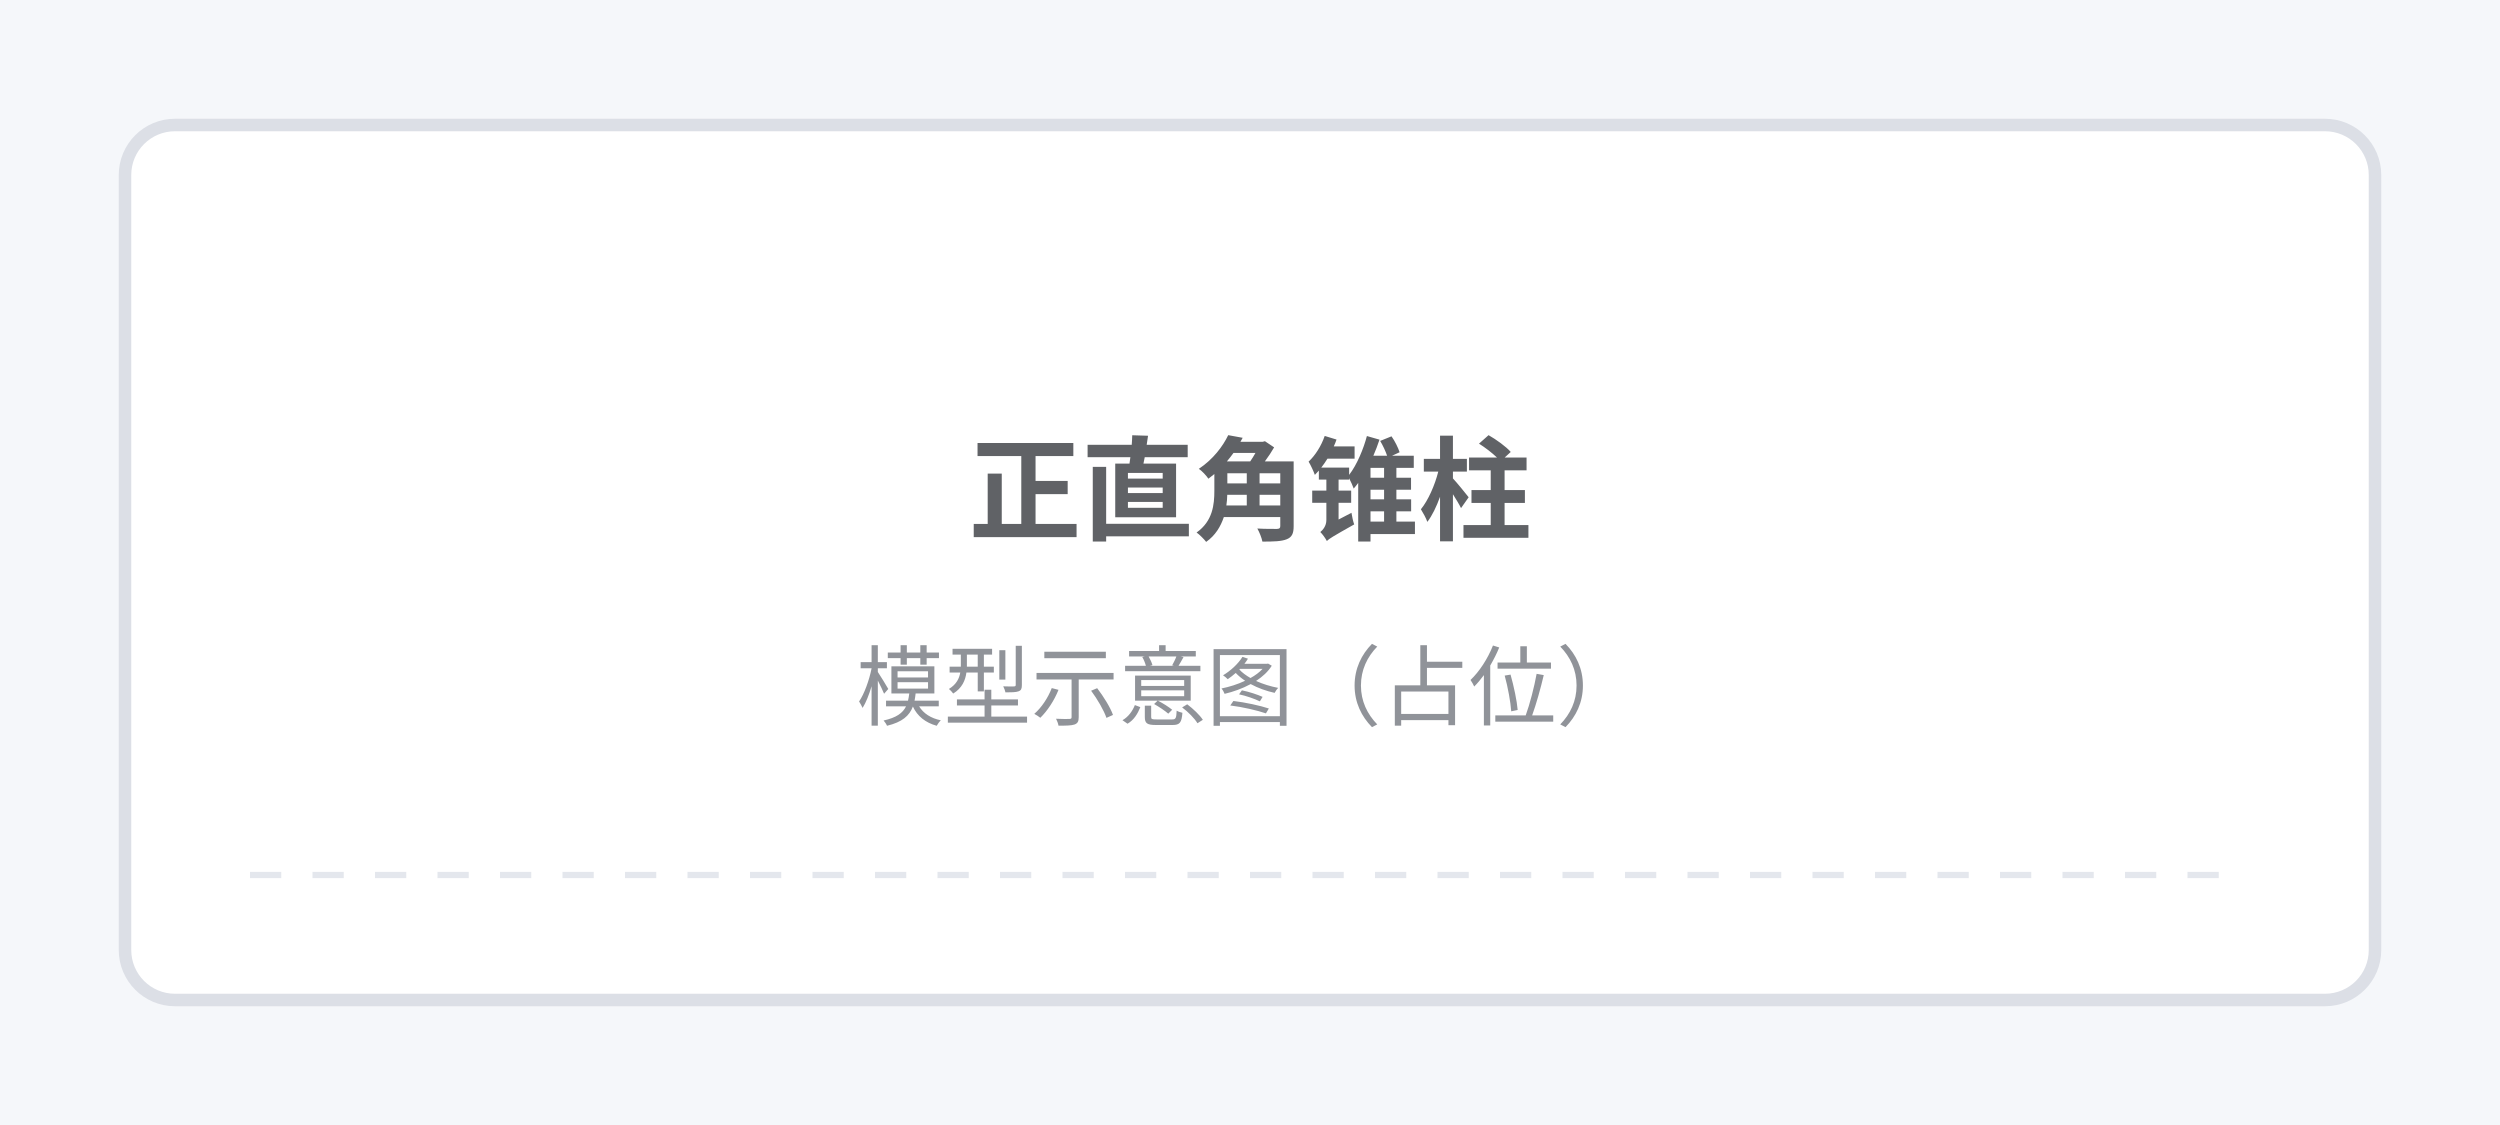
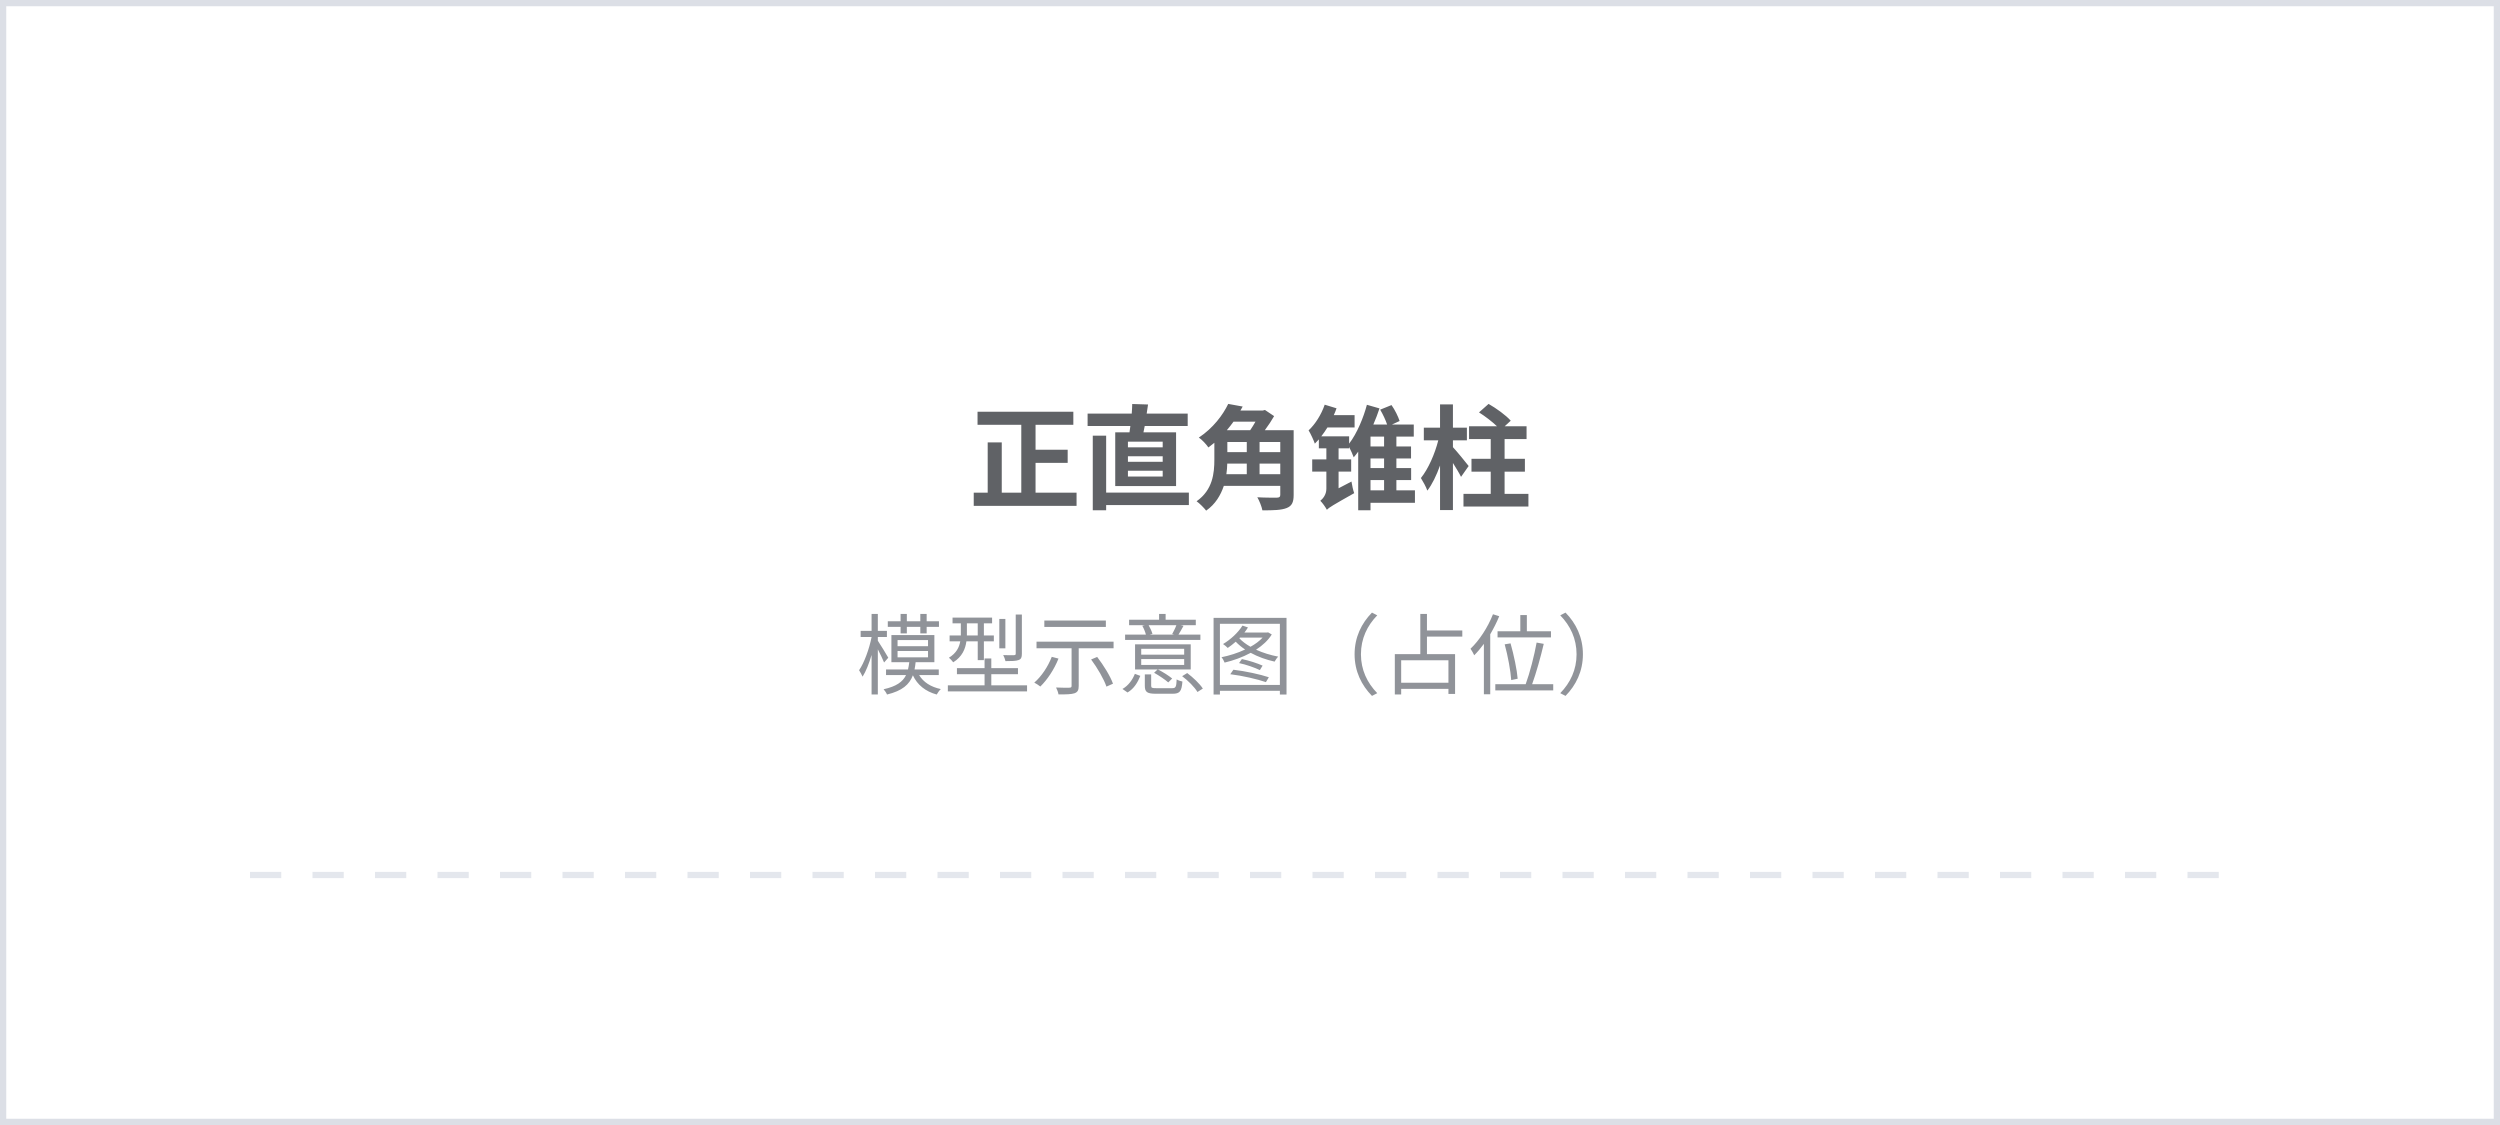
<svg xmlns="http://www.w3.org/2000/svg" width="400" height="180" viewBox="0 0 400 180">
-   <rect width="400" height="180" fill="#f5f7fa" />
-   <rect x="20" y="20" width="360" height="140" rx="8" fill="#ffffff" stroke="#dcdfe6" stroke-width="2" />
-   <text x="200" y="85" font-family="Arial, sans-serif" font-size="18" fill="#606266" text-anchor="middle" font-weight="bold">正直角锥柱</text>
-   <text x="200" y="115" font-family="Arial, sans-serif" font-size="14" fill="#909399" text-anchor="middle">模型示意图（占位）</text>
+   <rect width="400" height="180" fill="#ffffff" stroke="#dcdfe6" stroke-width="2" />
+   <text x="200" y="80" font-family="Arial, sans-serif" font-size="18" fill="#606266" text-anchor="middle" font-weight="bold">正直角锥柱</text>
+   <text x="200" y="110" font-family="Arial, sans-serif" font-size="14" fill="#909399" text-anchor="middle">模型示意图（占位）</text>
  <line x1="40" y1="140" x2="360" y2="140" stroke="#e4e7ed" stroke-width="1" stroke-dasharray="5,5" />
</svg>
